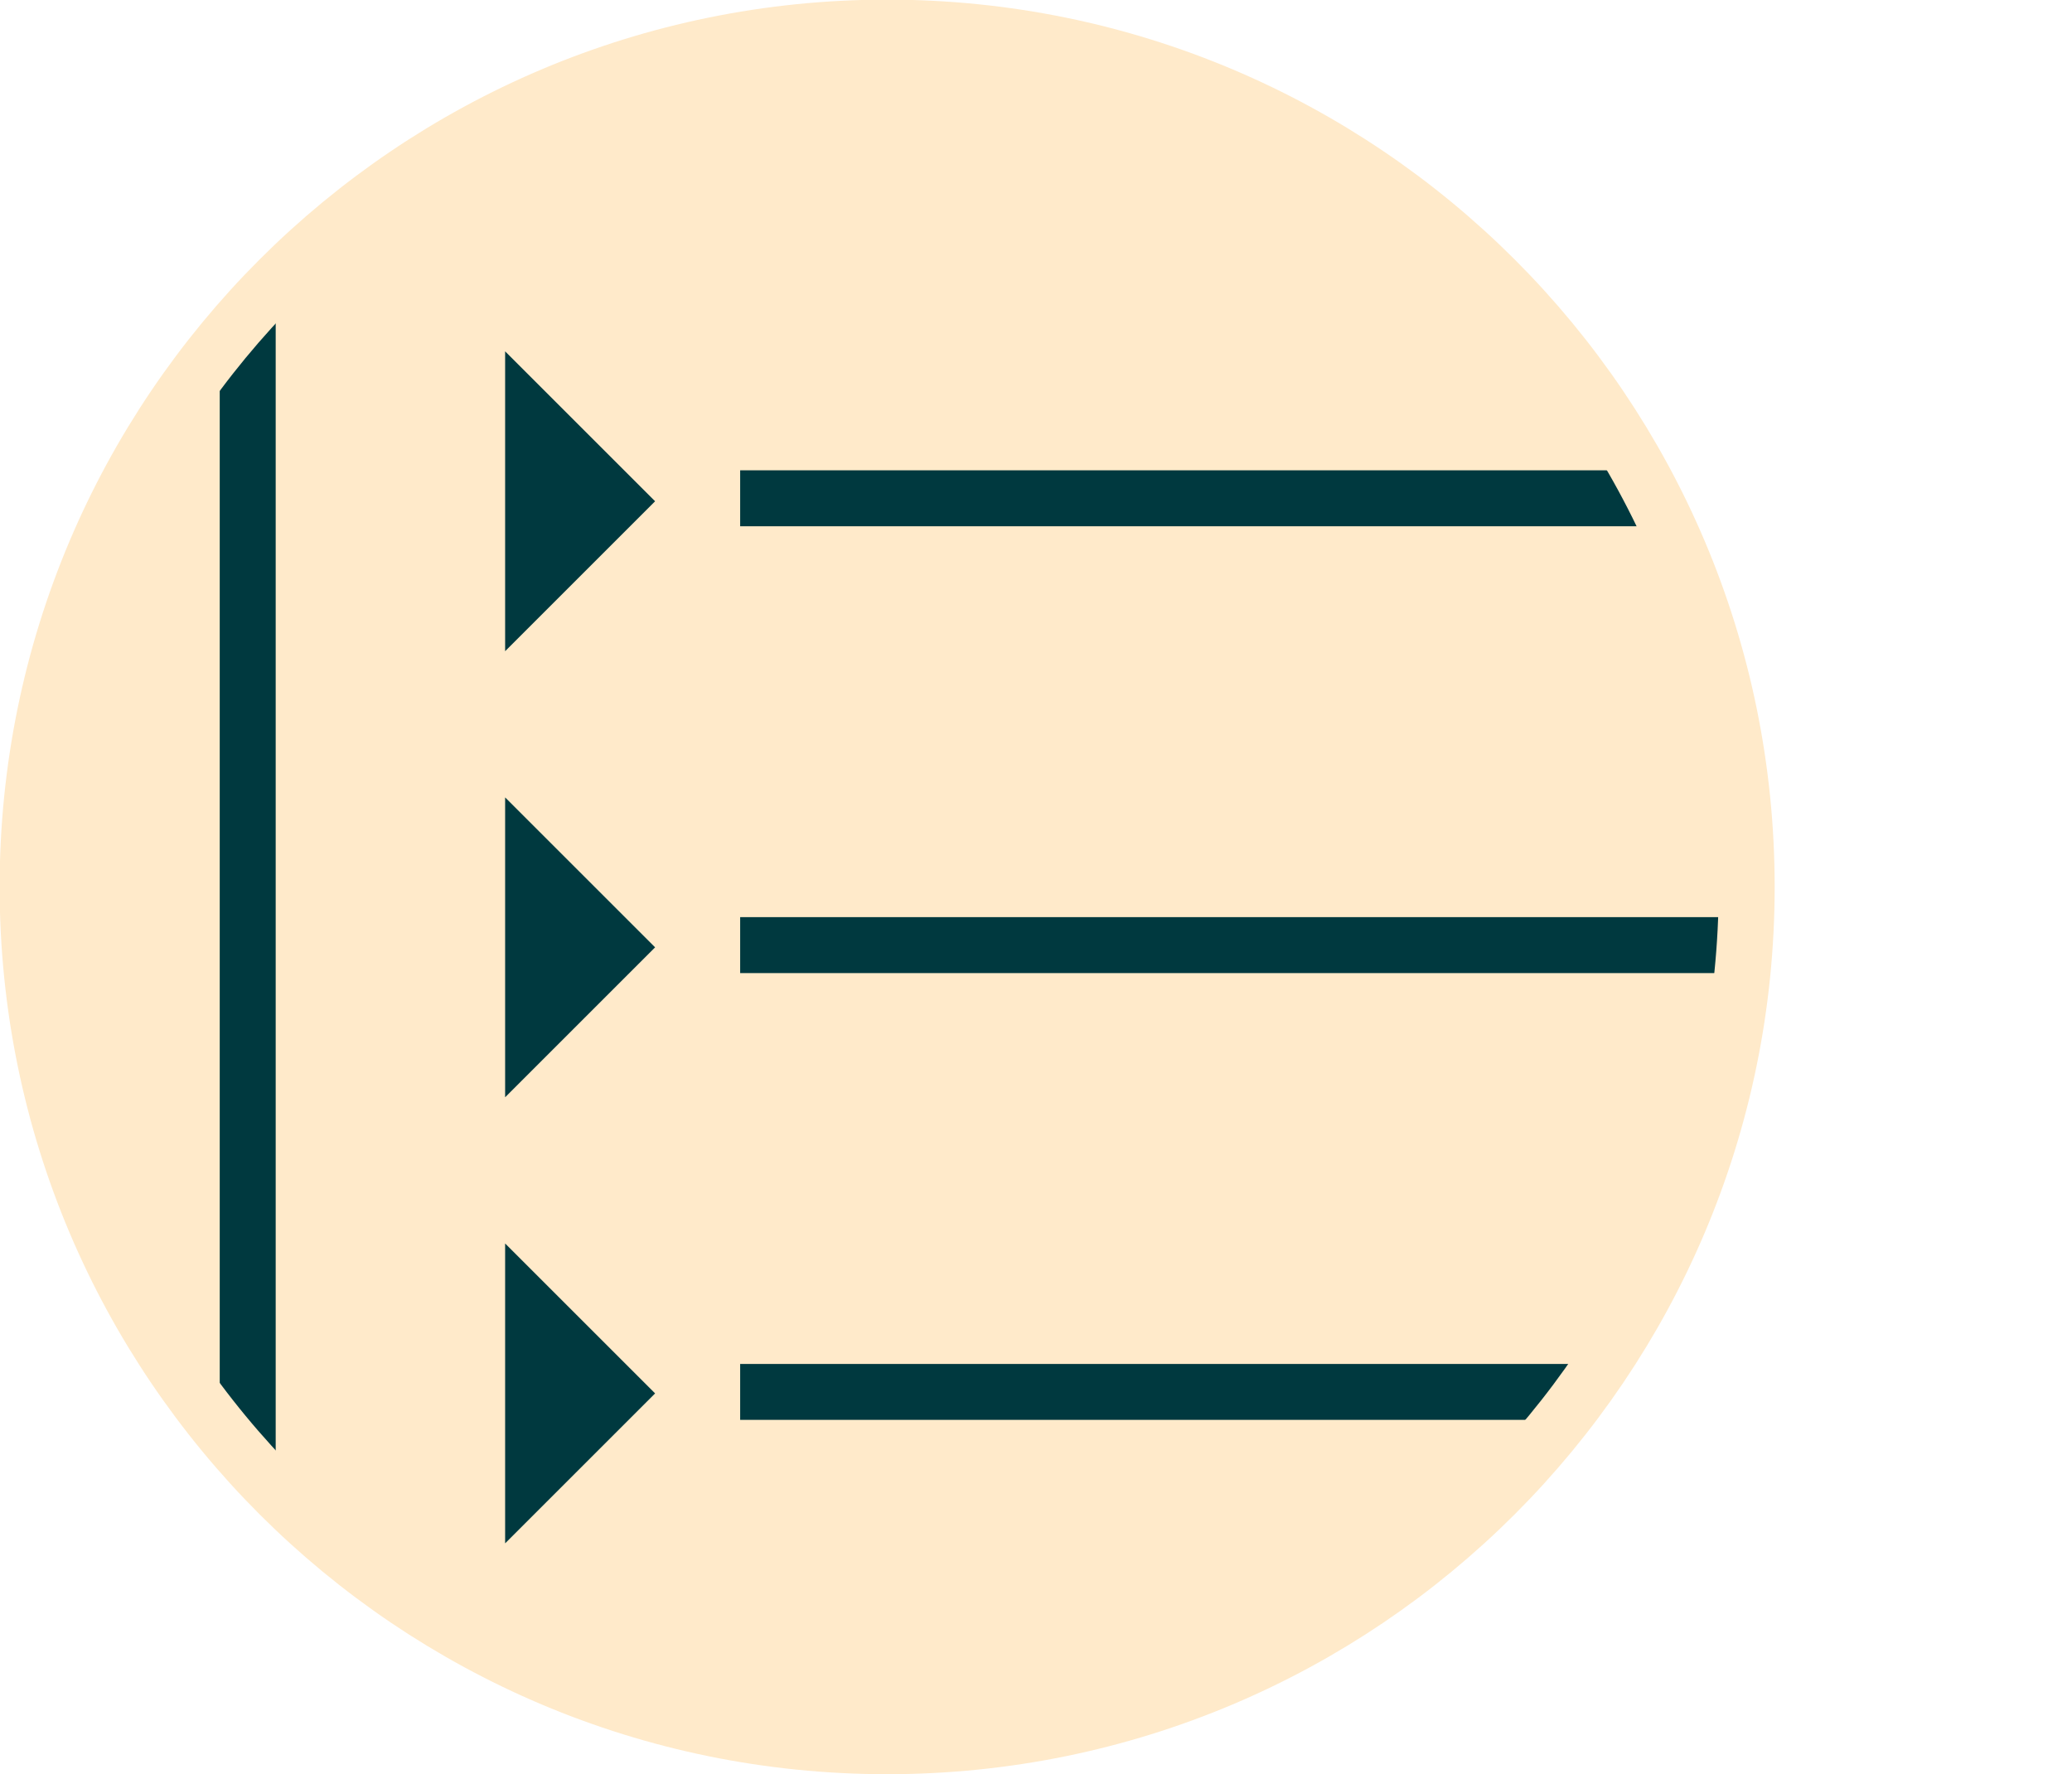
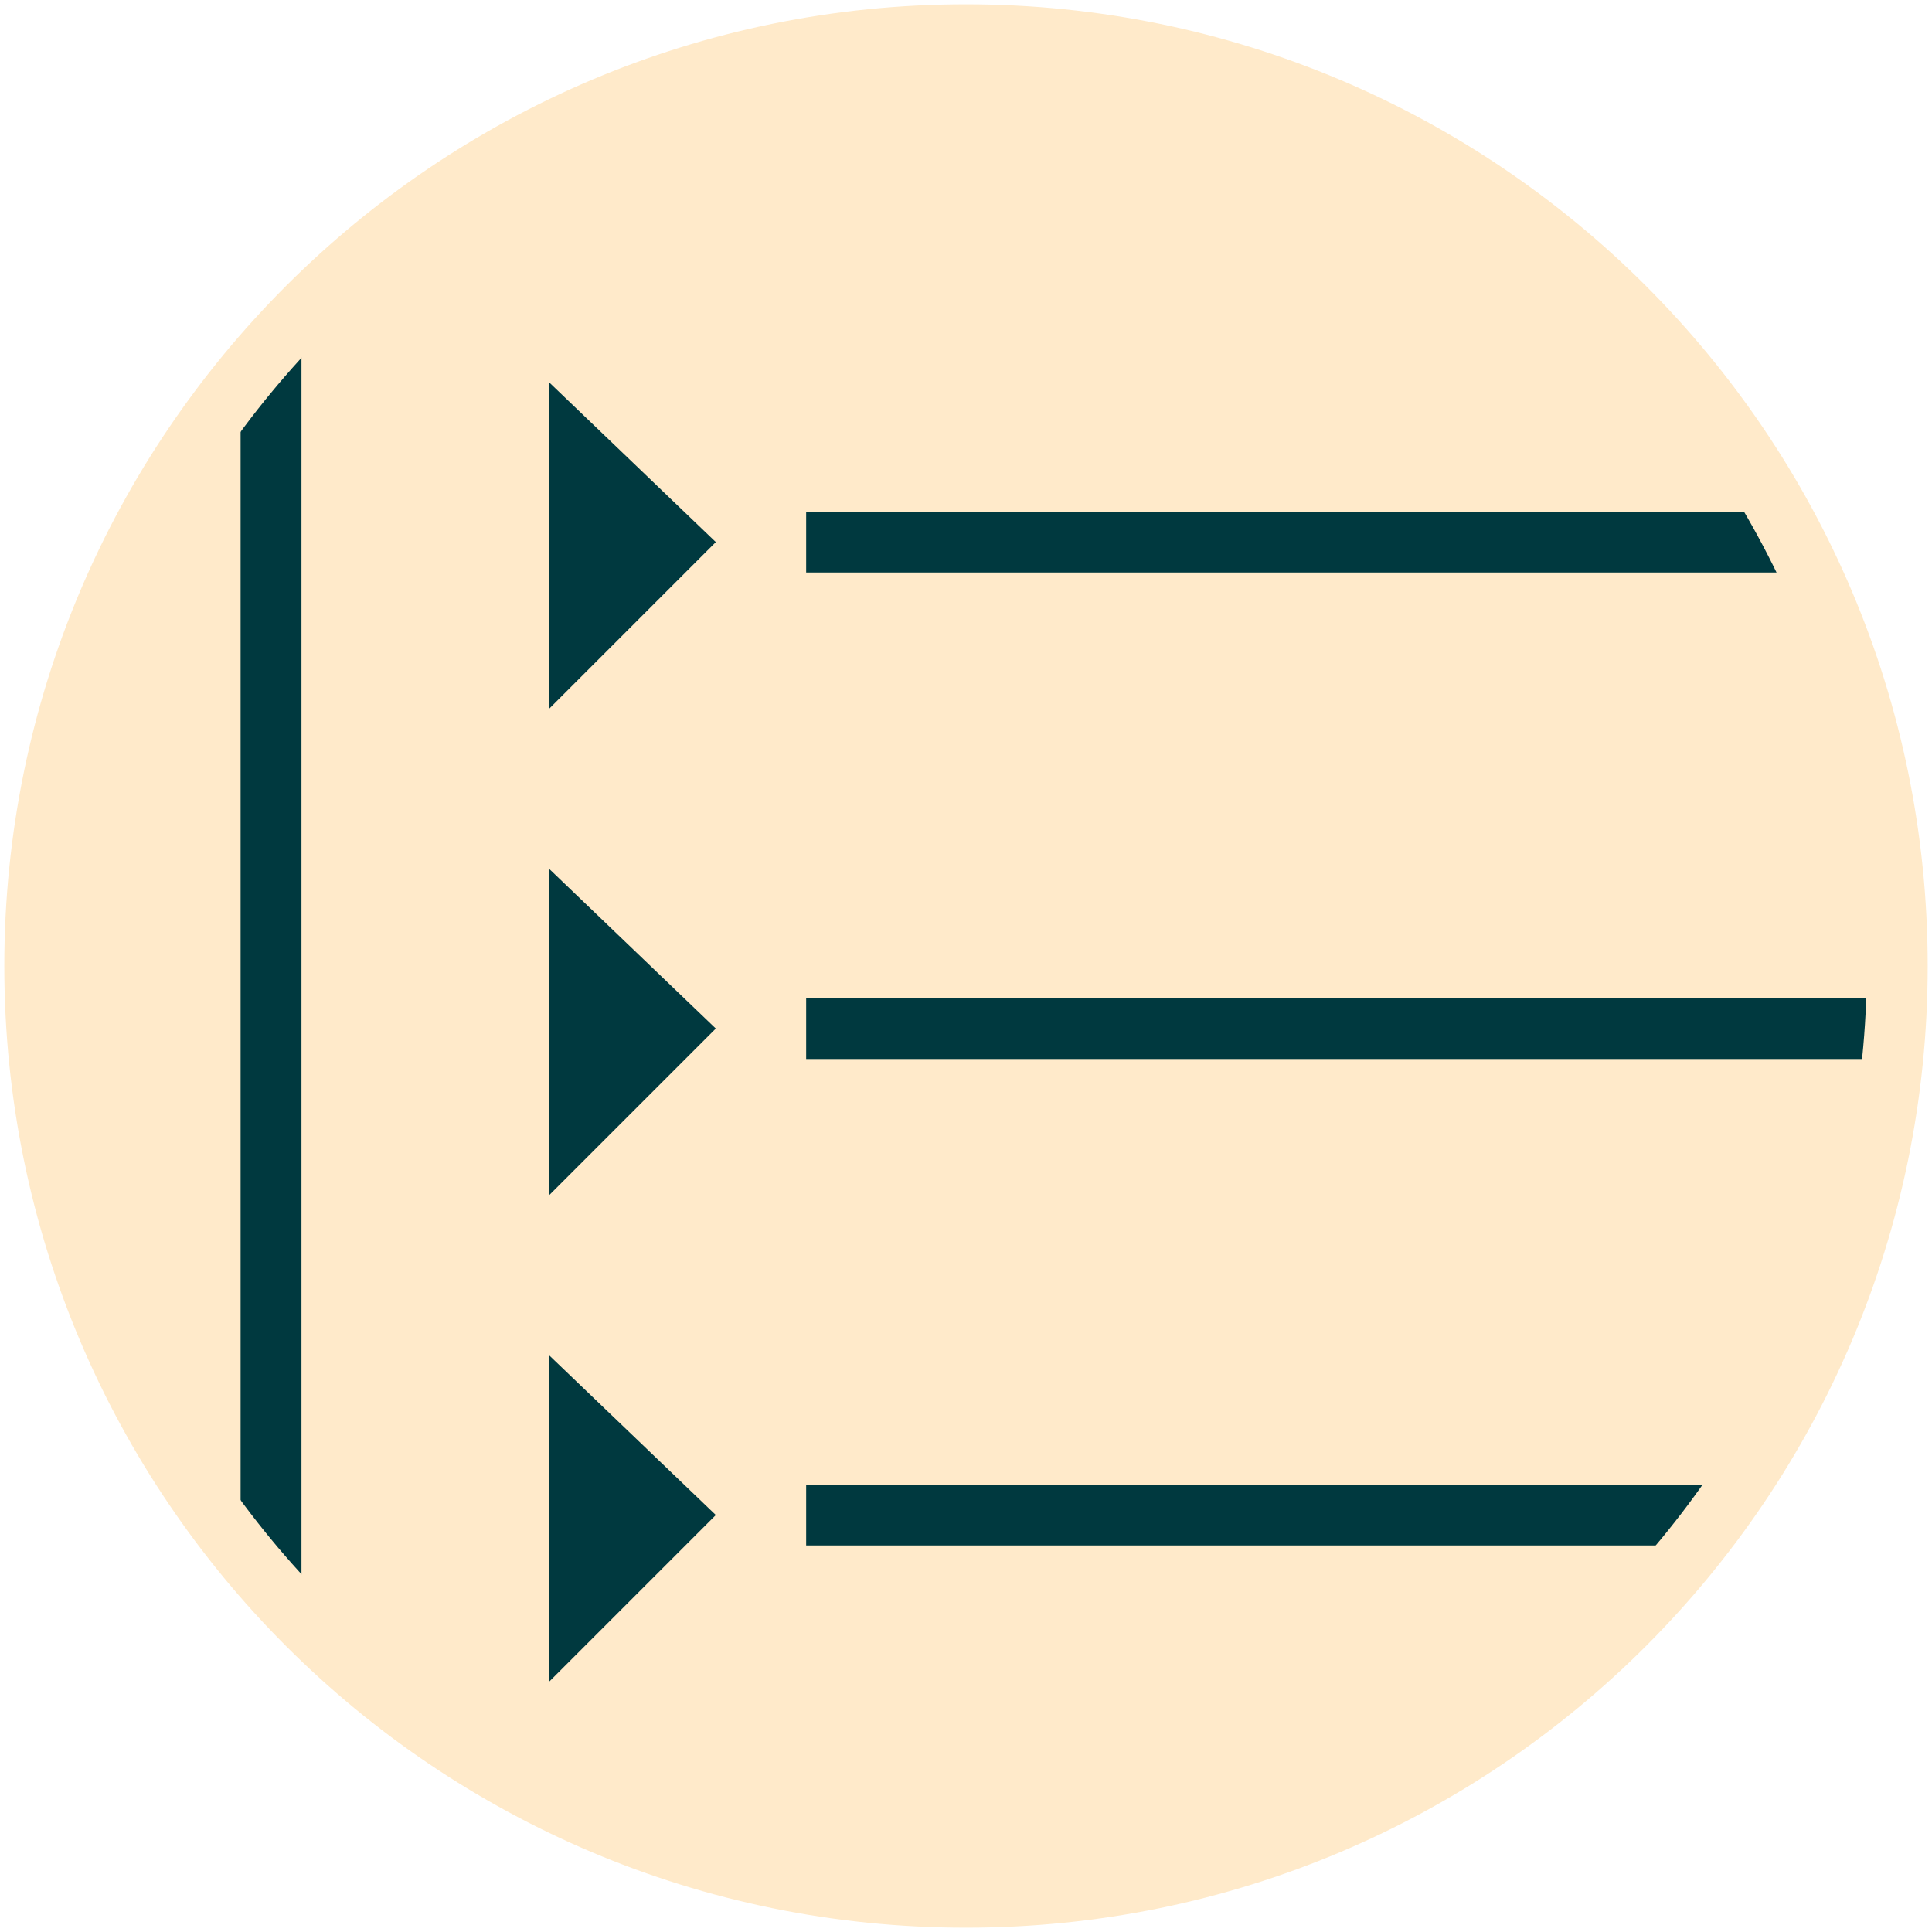
- <svg xmlns="http://www.w3.org/2000/svg" id="Warstwa_1" data-name="Warstwa 1" viewBox="0 0 27.77 23.78">
-   <defs>
-     <style>.cls-1,.cls-6,.cls-7{fill:none;}.cls-2{clip-path:url(#clip-path);}.cls-3{fill:#ffeaca;}.cls-4{clip-path:url(#clip-path-2);}.cls-5{fill:#00393f;}.cls-6{stroke:#00393f;}.cls-6,.cls-7{stroke-width:0.75px;}.cls-7{stroke:#ffeaca;}</style>
-     <clipPath id="clip-path" transform="translate(-976.47 -528.27)">
-       <rect class="cls-1" x="976.47" y="528.27" width="23.78" height="23.78" />
+ <svg xmlns="http://www.w3.org/2000/svg" xmlns:xlink="http://www.w3.org/1999/xlink" version="1.1" id="Warstwa_1" x="0px" y="0px" viewBox="0 0 27.8 27.8" style="enable-background:new 0 0 27.8 27.8;" xml:space="preserve">
+   <style type="text/css">
+ 	.st0{clip-path:url(#SVGID_2_);}
+ 	.st1{fill:#FFEACA;}
+ 	.st2{clip-path:url(#SVGID_4_);}
+ 	.st3{fill:#00393F;}
+ 	.st4{fill:none;stroke:#00393F;stroke-width:0.876;}
+ 	.st5{fill:none;stroke:#FFEACA;stroke-width:0.876;}
+ </style>
+   <g>
+     <defs>
+       <rect id="SVGID_1_" x="0" y="0" width="27.8" height="27.8" />
+     </defs>
+     <clipPath id="SVGID_2_">
+       <use xlink:href="#SVGID_1_" style="overflow:visible;" />
    </clipPath>
-     <clipPath id="clip-path-2" transform="translate(-976.47 -528.27)">
-       <path class="cls-1" d="M976.84,540.16a11.52,11.52,0,1,0,11.52-11.51,11.52,11.52,0,0,0-11.52,11.51" />
+     <g class="st0">
+       <path class="st1" d="M13.9,27.3c7.4,0,13.4-6,13.4-13.4c0-7.4-6-13.4-13.4-13.4c-7.4,0-13.4,6-13.4,13.4    C0.4,21.3,6.4,27.3,13.9,27.3C13.9,27.3,13.9,27.3,13.9,27.3" />
+     </g>
+   </g>
+   <g>
+     <defs>
+       <path id="SVGID_3_" d="M0.4,13.9c0,7.4,6,13.5,13.4,13.5c7.4,0,13.5-6,13.5-13.4c0-7.4-6-13.5-13.4-13.5c0,0,0,0,0,0    C6.5,0.4,0.4,6.5,0.4,13.9" />
+     </defs>
+     <clipPath id="SVGID_4_">
+       <use xlink:href="#SVGID_3_" style="overflow:visible;" />
    </clipPath>
-   </defs>
-   <g class="cls-2">
-     <path class="cls-3" d="M988.36,551.68a11.52,11.52,0,1,0-11.52-11.52,11.51,11.51,0,0,0,11.52,11.52" transform="translate(-976.47 -528.27)" />
+     <g class="st2">
+       <polyline class="st3" points="7.9,10.2 10.3,7.8 7.9,5.5   " />
+       <polyline class="st3" points="7.9,17.2 10.3,14.8 7.9,12.5   " />
+       <polyline class="st3" points="7.9,24.2 10.3,21.8 7.9,19.5   " />
+       <line class="st4" x1="11.6" y1="7.8" x2="32.4" y2="7.8" />
+       <line class="st4" x1="3.9" y1="3.5" x2="3.9" y2="24.3" />
+       <line class="st4" x1="11.6" y1="14.8" x2="32.4" y2="14.8" />
+       <line class="st4" x1="11.6" y1="21.8" x2="32.4" y2="21.8" />
+     </g>
  </g>
-   <g class="cls-4">
-     <polyline class="cls-5" points="6.77 8.73 8.78 6.72 6.77 4.71" />
-     <polyline class="cls-5" points="6.77 14.71 8.78 12.7 6.77 10.69" />
-     <polyline class="cls-5" points="6.77 20.69 8.78 18.68 6.77 16.67" />
-     <line class="cls-6" x1="9.92" y1="6.68" x2="27.77" y2="6.68" />
-     <line class="cls-6" x1="3.32" y1="2.96" x2="3.32" y2="20.82" />
-     <line class="cls-6" x1="9.92" y1="12.67" x2="27.77" y2="12.67" />
-     <line class="cls-6" x1="9.92" y1="18.66" x2="27.77" y2="18.66" />
-   </g>
-   <circle class="cls-7" cx="11.89" cy="11.89" r="11.52" />
+   <circle class="st5" cx="13.9" cy="13.9" r="13.4" />
</svg>
